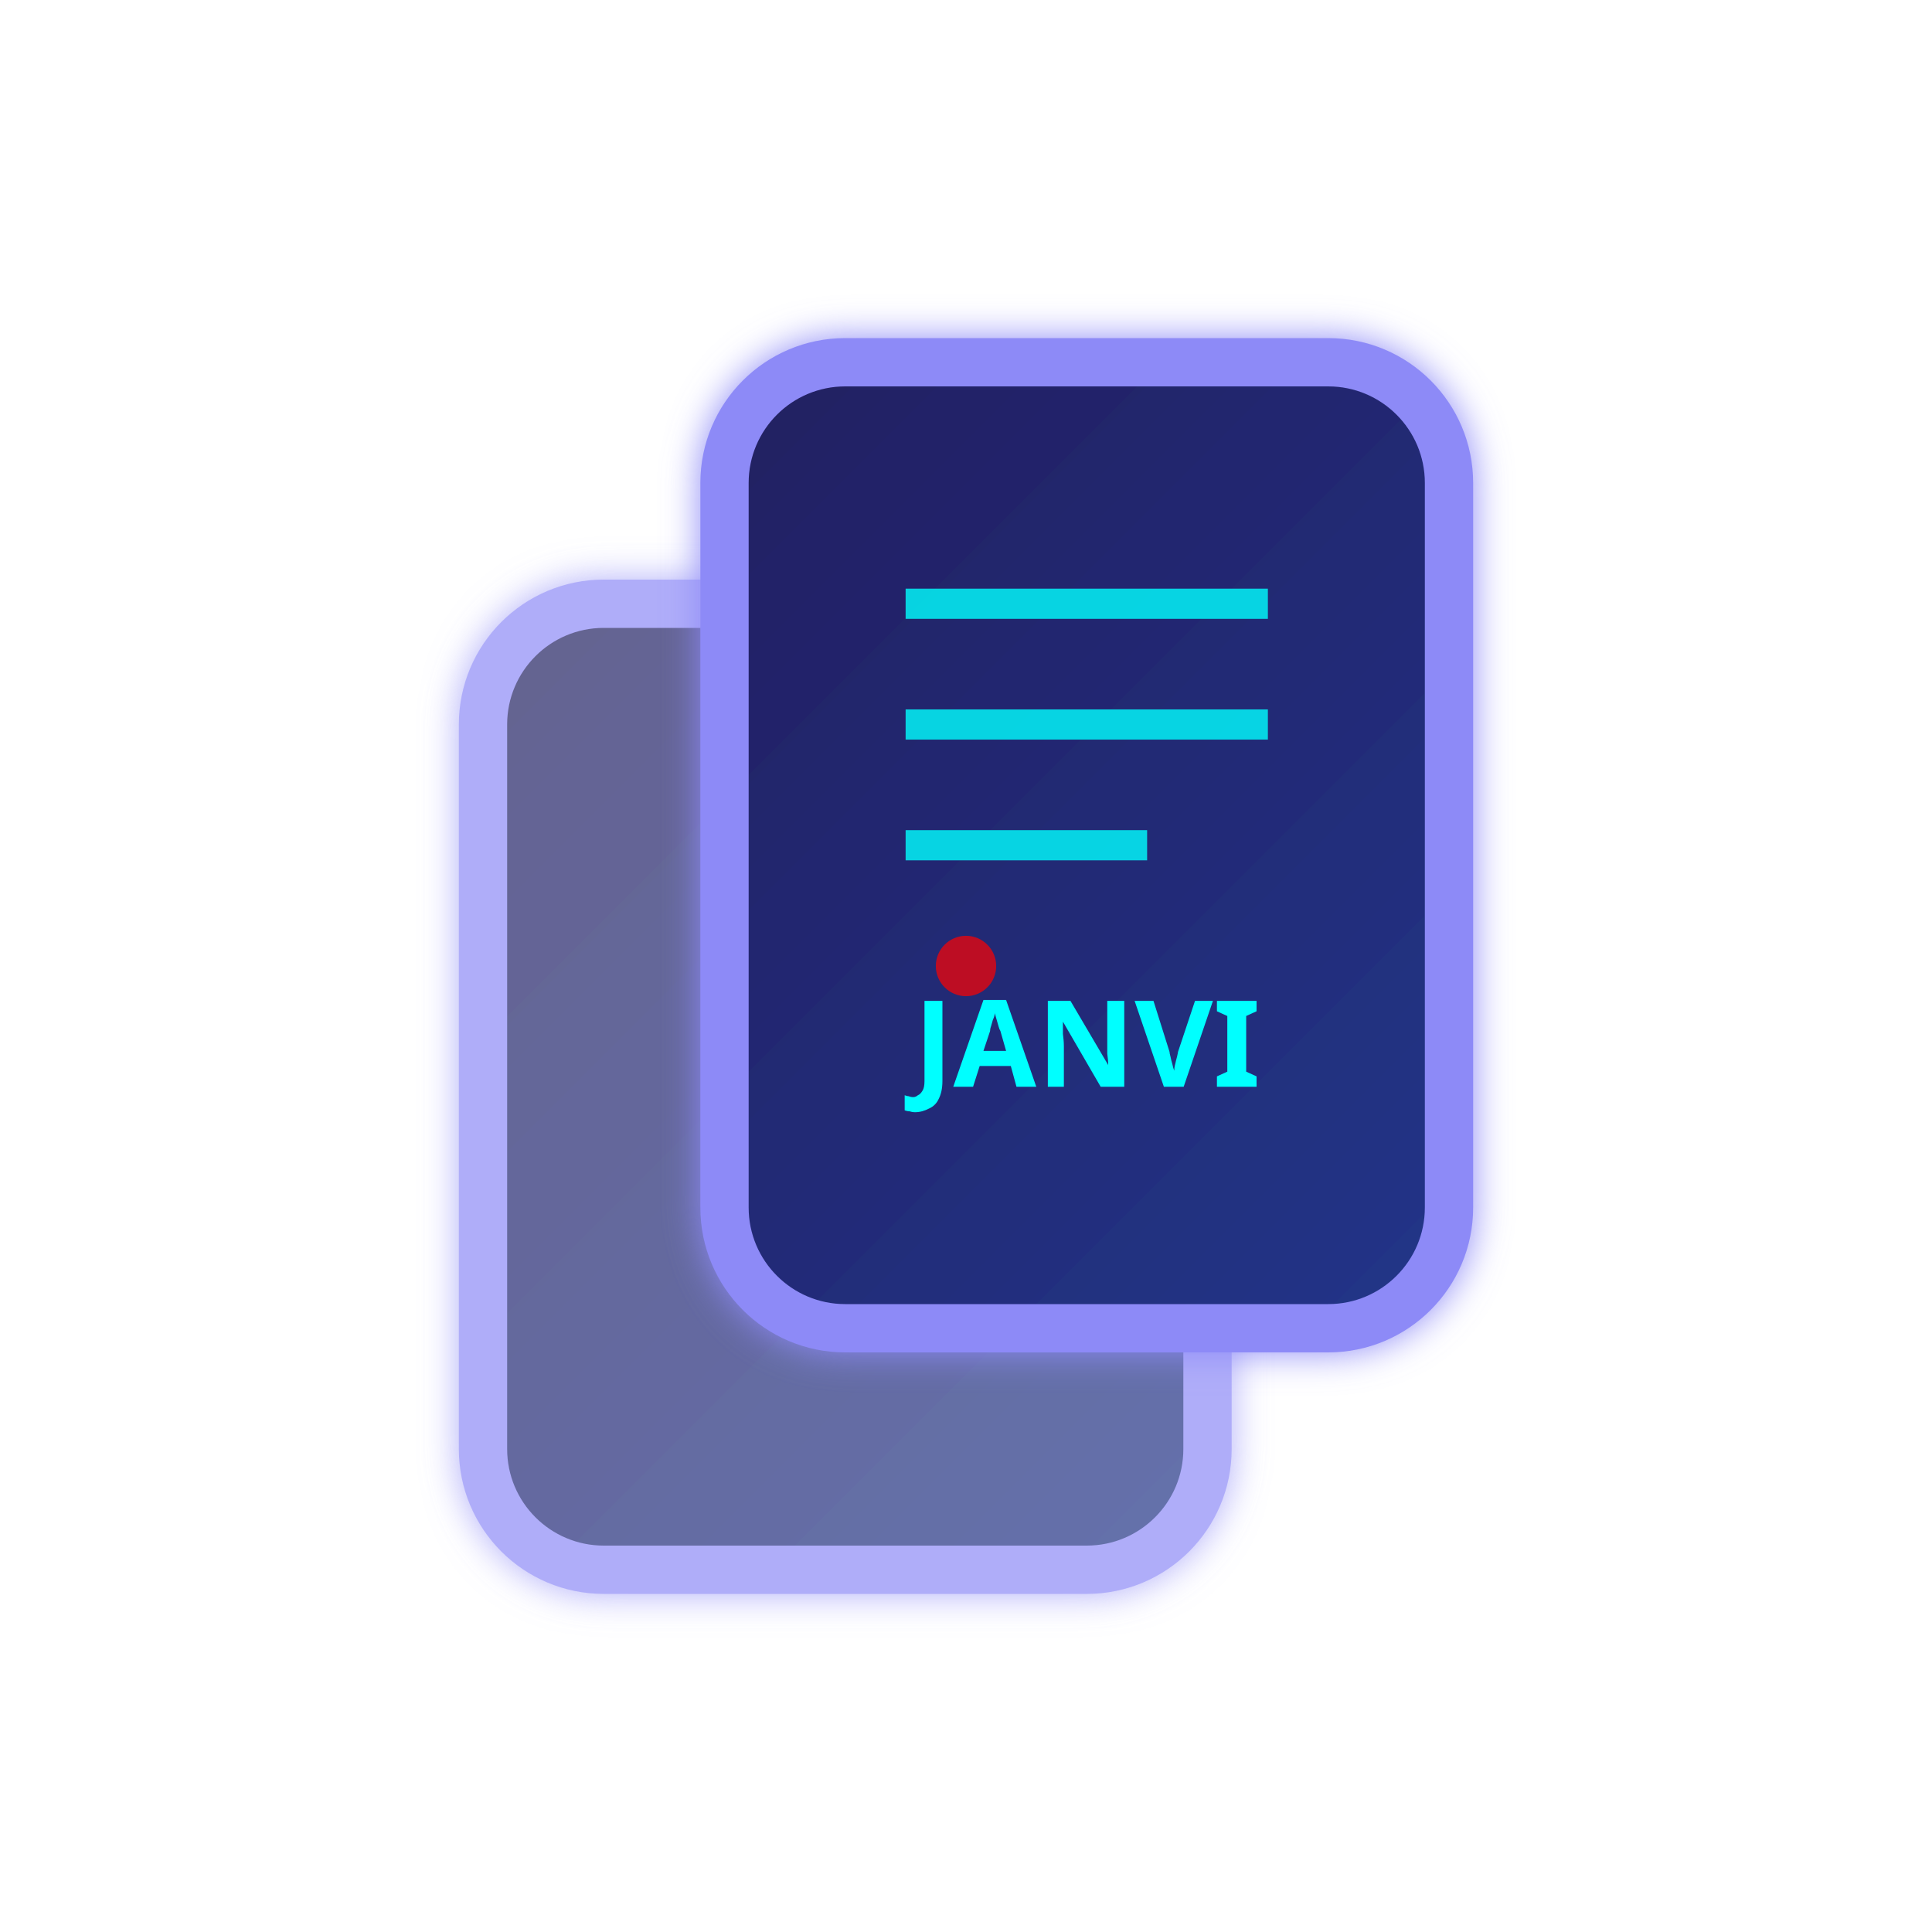
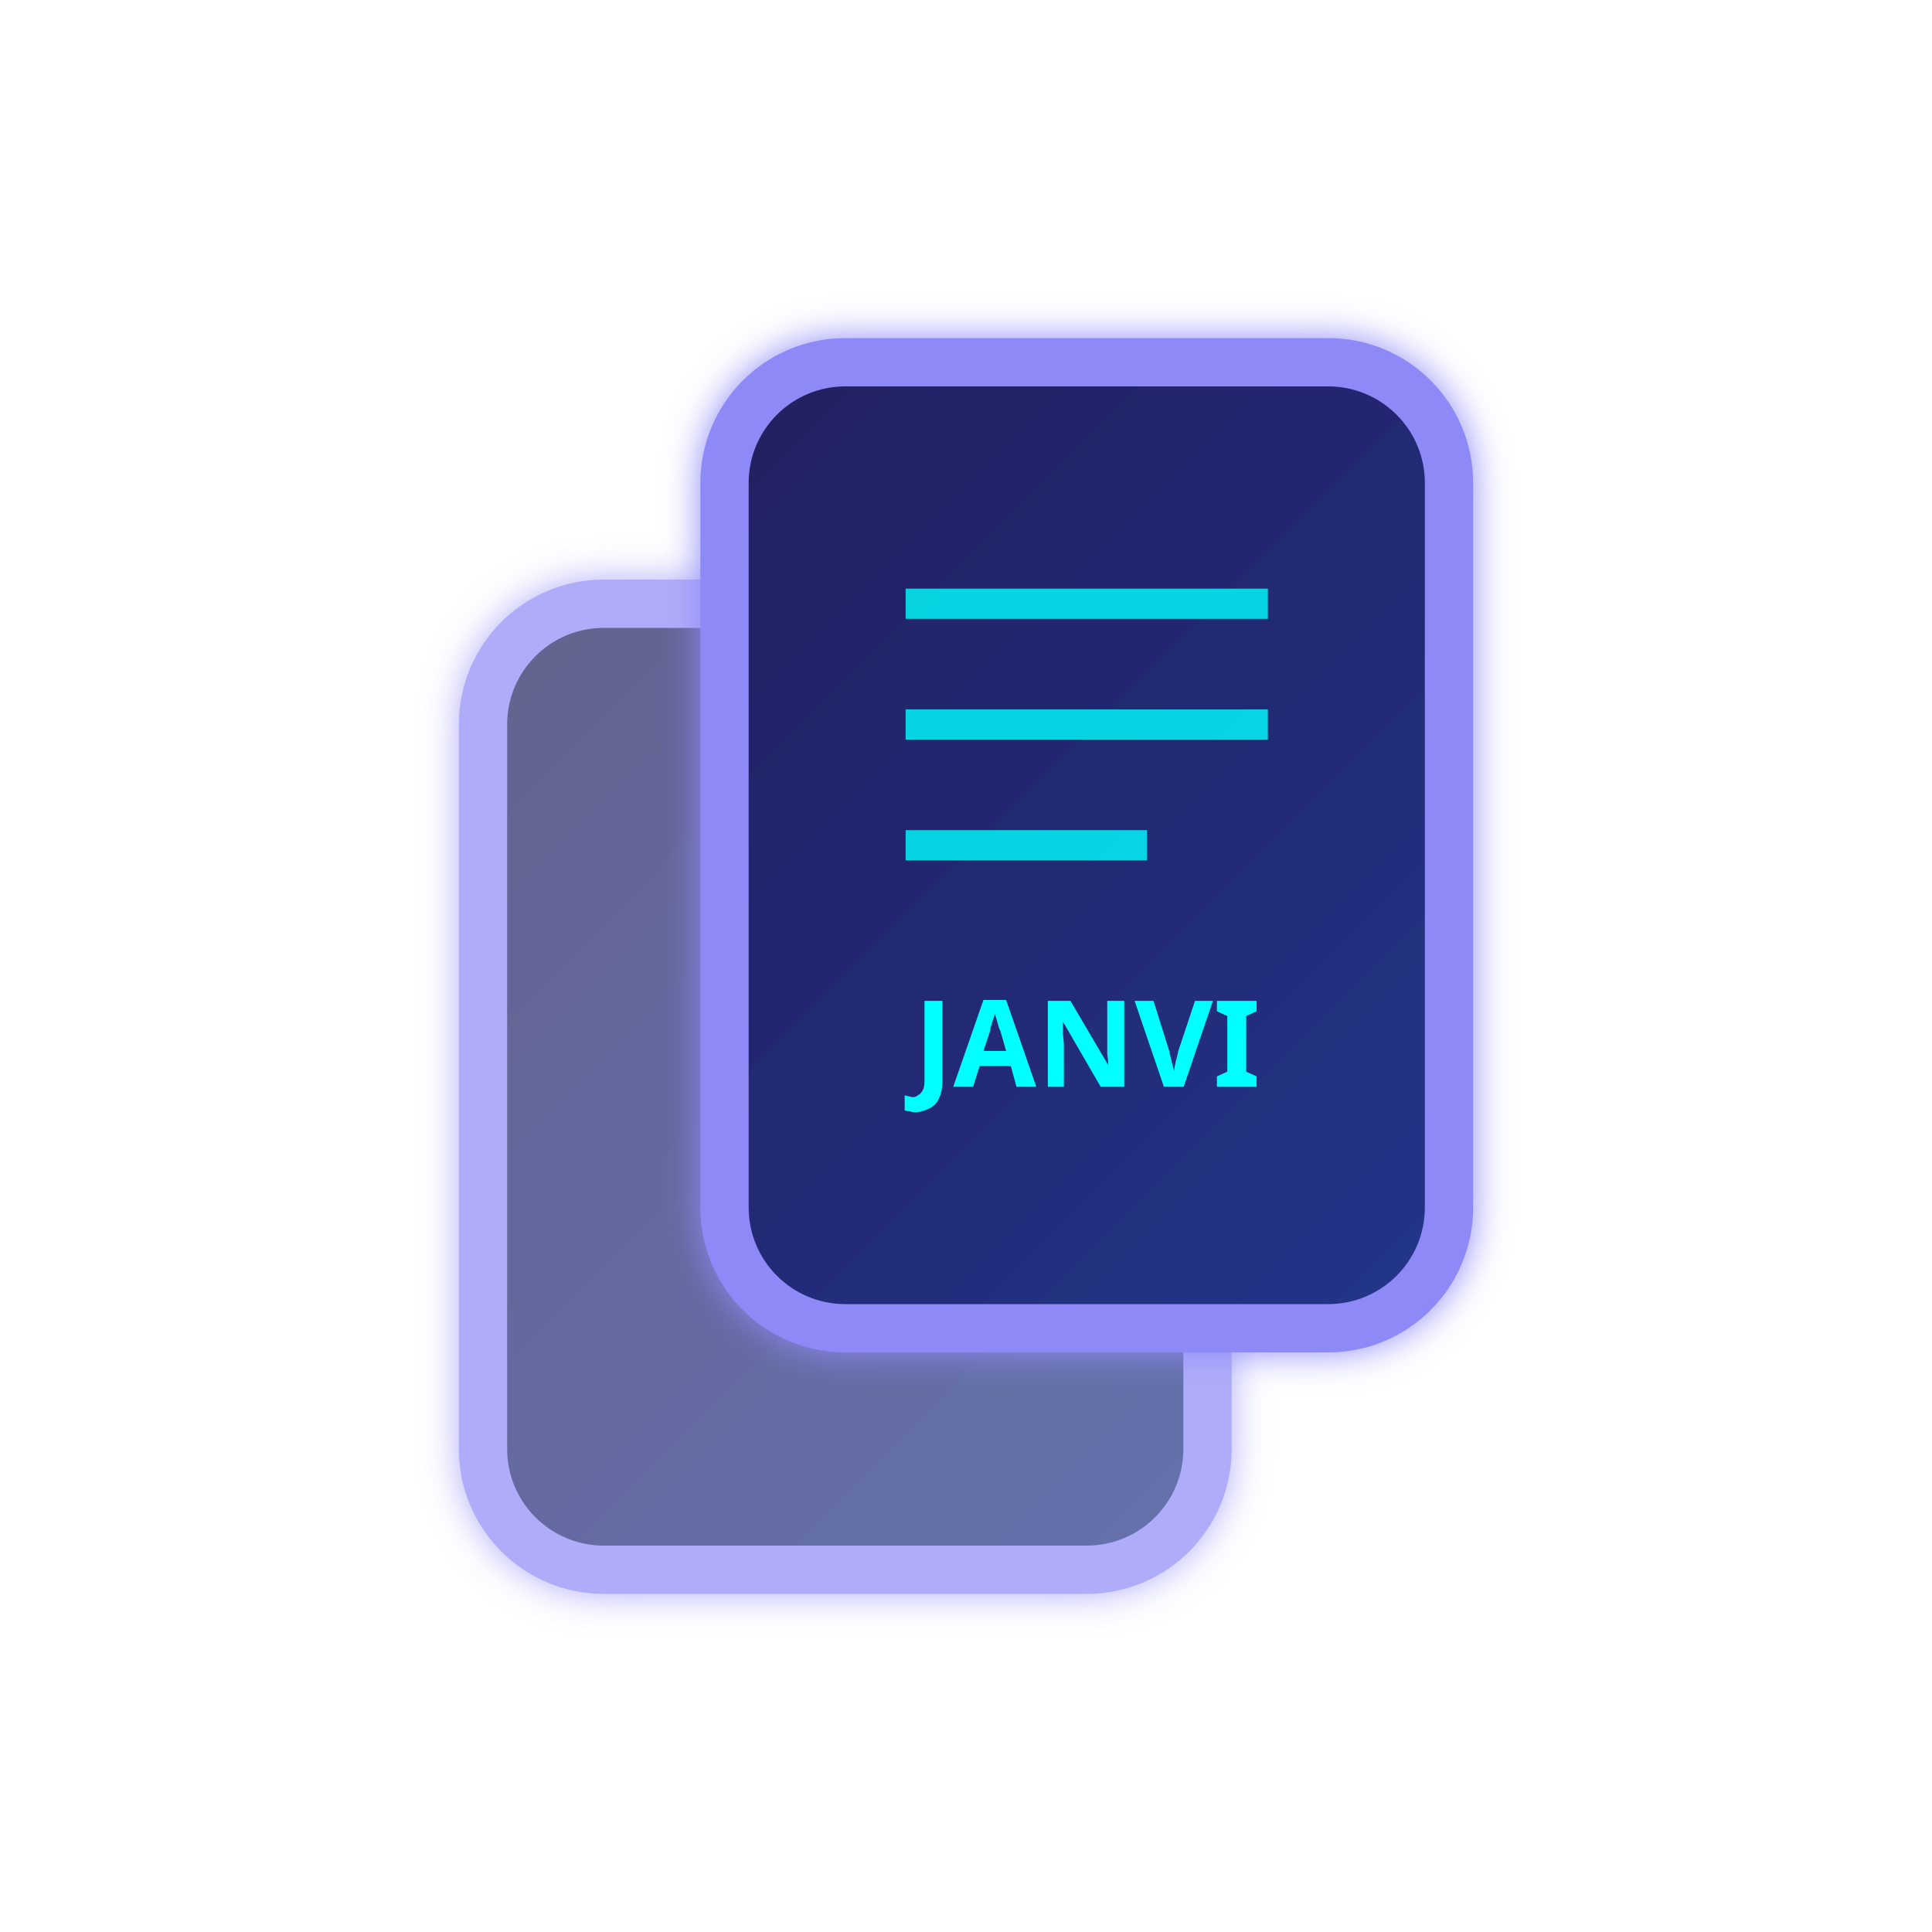
<svg xmlns="http://www.w3.org/2000/svg" fill="none" viewBox="0 0 32 32" height="32" width="32">
  <defs>
-     <linearGradient id="paint0_copy" x1="0" y1="0" x2="32" y2="32" gradientUnits="userSpaceOnUse">
+     <linearGradient id="a" x1="0" y1="0" x2="32" y2="32" gradientUnits="userSpaceOnUse">
      <stop stop-color="#231047" />
      <stop offset="1" stop-color="#2444a3" />
    </linearGradient>
-     <filter id="glowCopy" x="-20%" y="-20%" width="140%" height="140%">
-       <feGaussianBlur stdDeviation="0.3" result="coloredBlur" />
+     <filter id="b" x="-20%" y="-20%" width="140%" height="140%">
+       <feGaussianBlur stdDeviation=".3" result="coloredBlur" />
      <feMerge>
        <feMergeNode in="coloredBlur" />
        <feMergeNode in="SourceGraphic" />
      </feMerge>
    </filter>
  </defs>
-   <g>
-     <rect x="8" y="10" width="12" height="16" rx="2" fill="url(#paint0_copy)" stroke="#8d8af7" stroke-width="0.8" filter="url(#glowCopy)" opacity="0.7" />
-     <rect x="12" y="6" width="12" height="16" rx="2" fill="url(#paint0_copy)" stroke="#8d8af7" stroke-width="0.8" filter="url(#glowCopy)" />
-     <line x1="15" y1="10" x2="21" y2="10" stroke="#00FFFF" stroke-width="0.5" opacity="0.8" />
-     <line x1="15" y1="12" x2="21" y2="12" stroke="#00FFFF" stroke-width="0.5" opacity="0.8" />
-     <line x1="15" y1="14" x2="19" y2="14" stroke="#00FFFF" stroke-width="0.5" opacity="0.8" />
-     <text font-family="robot" font-size="2" font-weight="700" fill="#00FFFF" text-anchor="middle" x="18" y="18">
-       JANVI
-     </text>
-     <circle cx="16" cy="16" r="0.5" fill="red" opacity="0.7" />
-   </g>
+   <rect x="8" y="10" width="12" height="16" rx="2" fill="url(#a)" stroke="#8d8af7" stroke-width=".8" filter="url(#b)" opacity=".7" />
+   <rect x="12" y="6" width="12" height="16" rx="2" fill="url(#a)" stroke="#8d8af7" stroke-width=".8" filter="url(#b)" />
+   <path stroke="#0FF" stroke-width=".5" opacity=".8" d="M15 10h6m-6 2h6m-6 2h4" />
+   <text font-family="robot" font-size="2" font-weight="700" fill="#0FF" text-anchor="middle" x="18" y="18">
+   JANVI
+ </text>
</svg>
